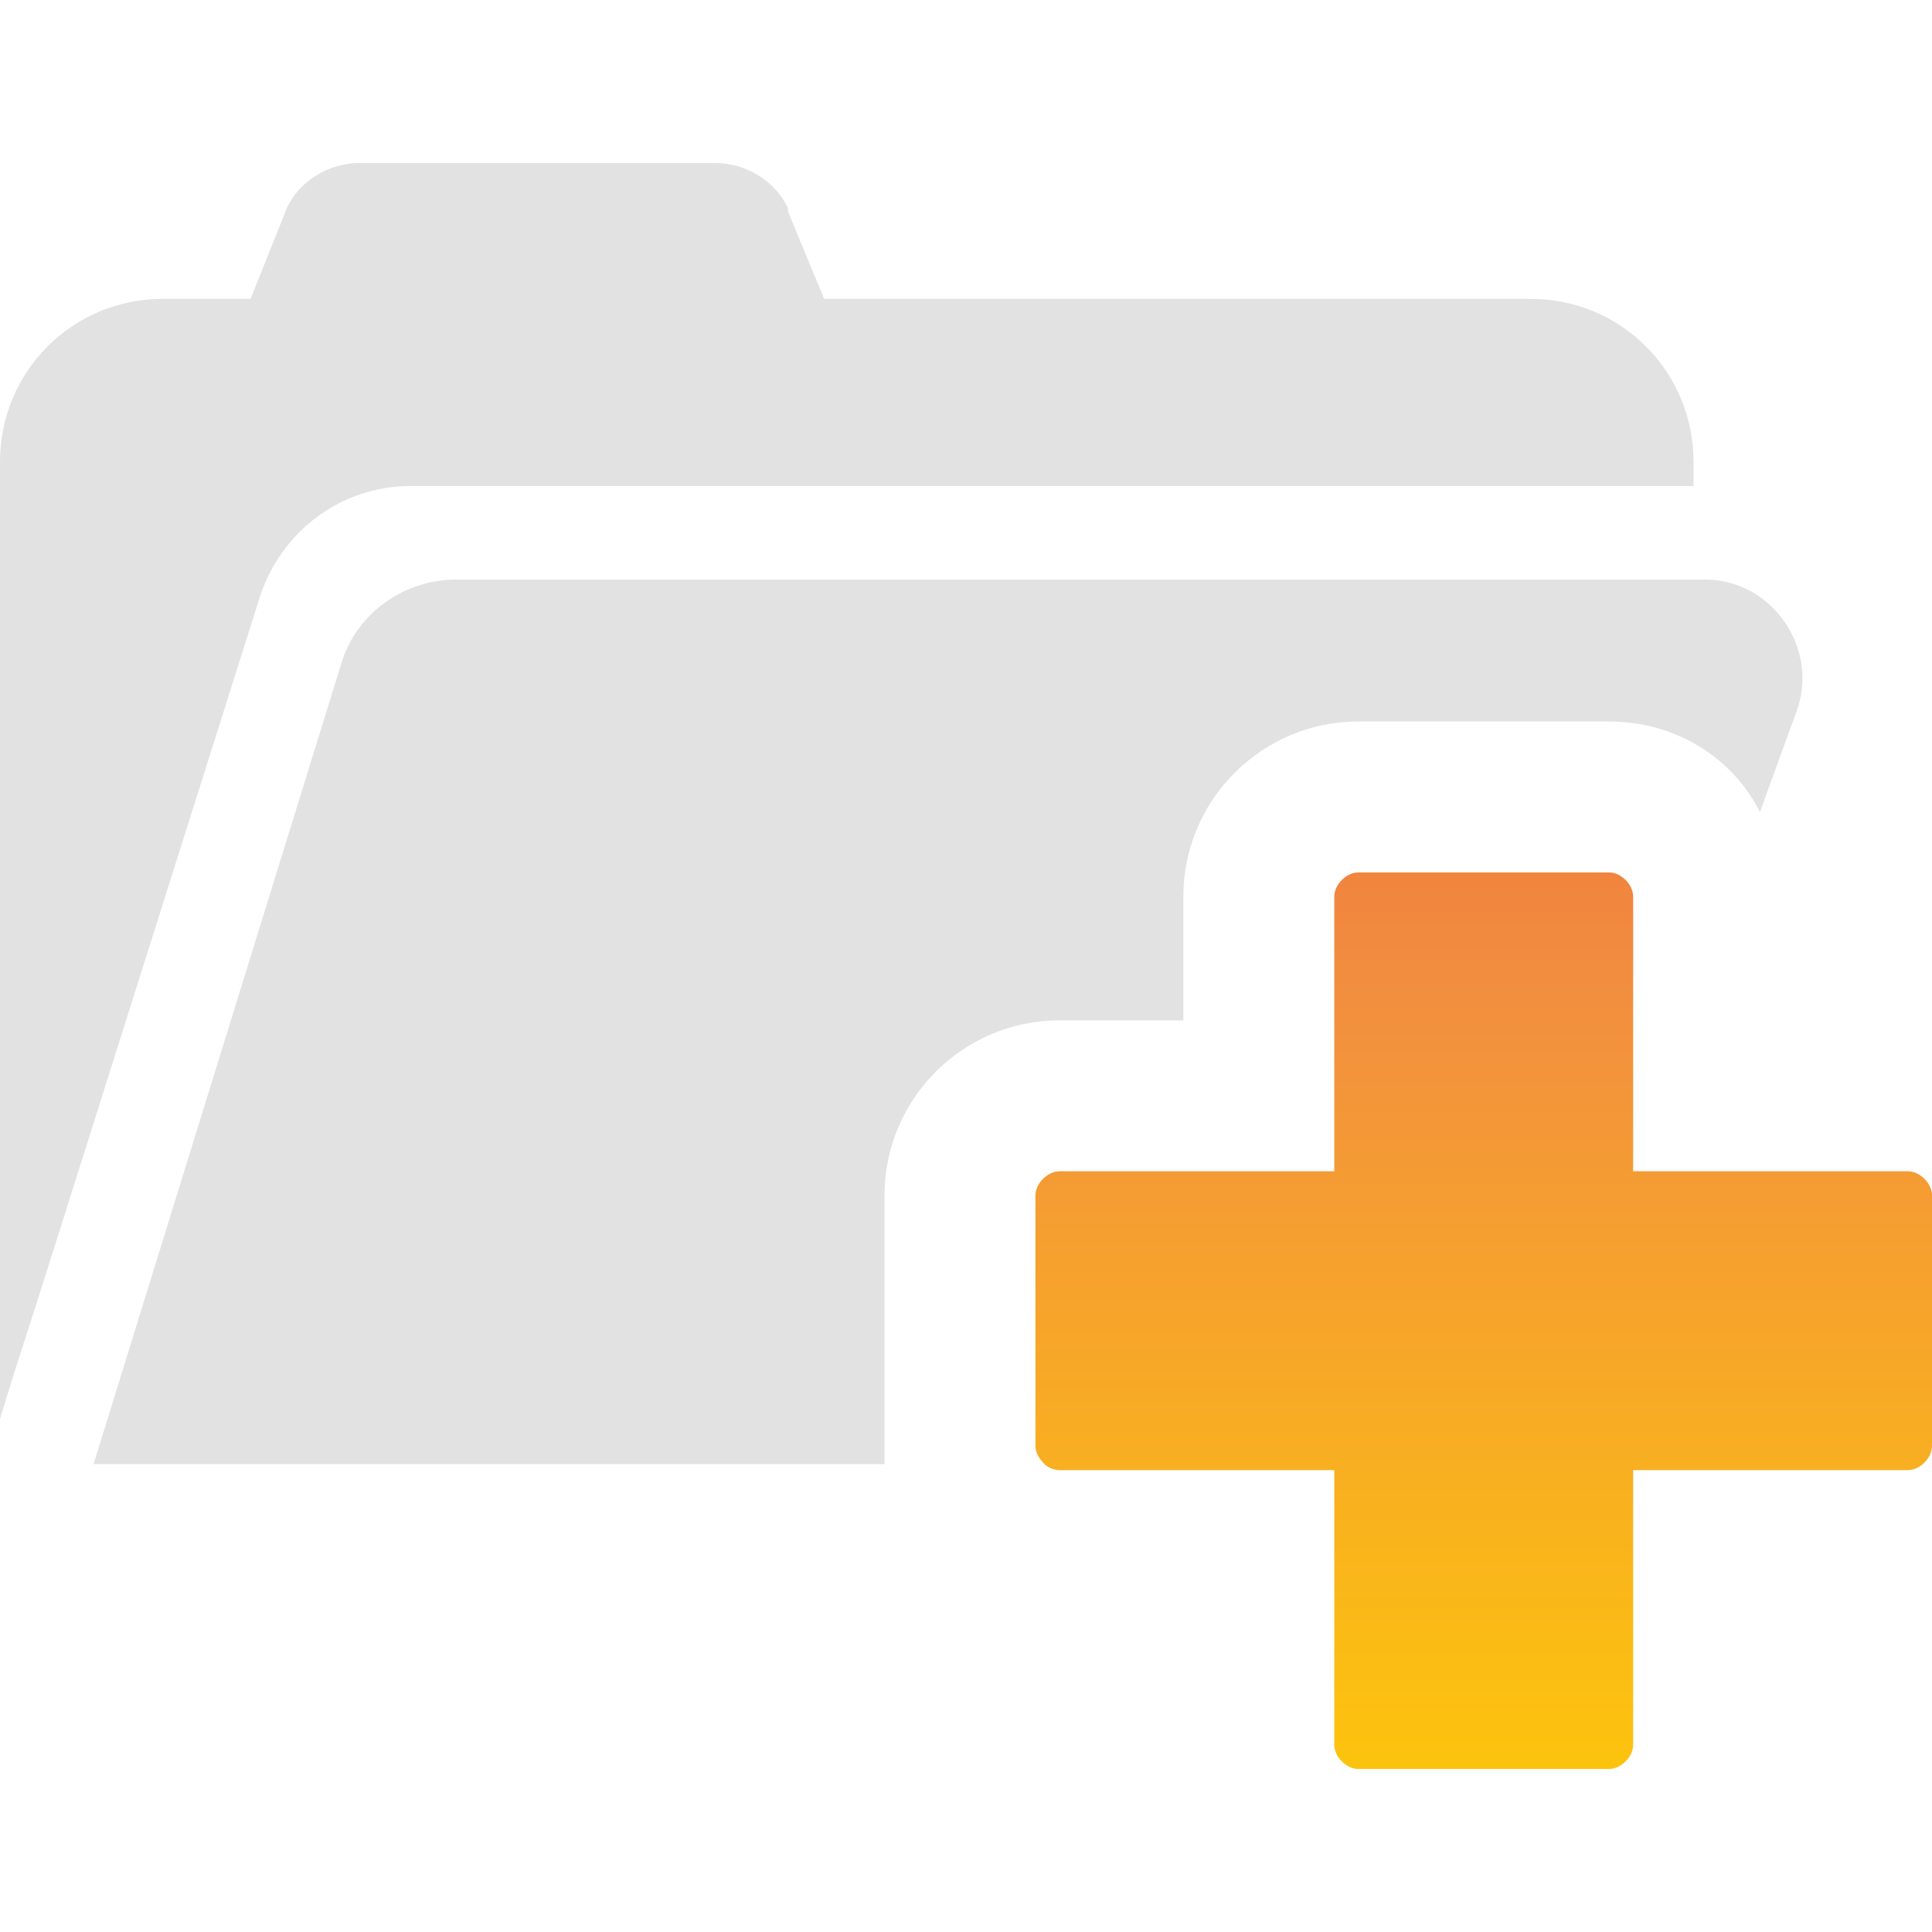
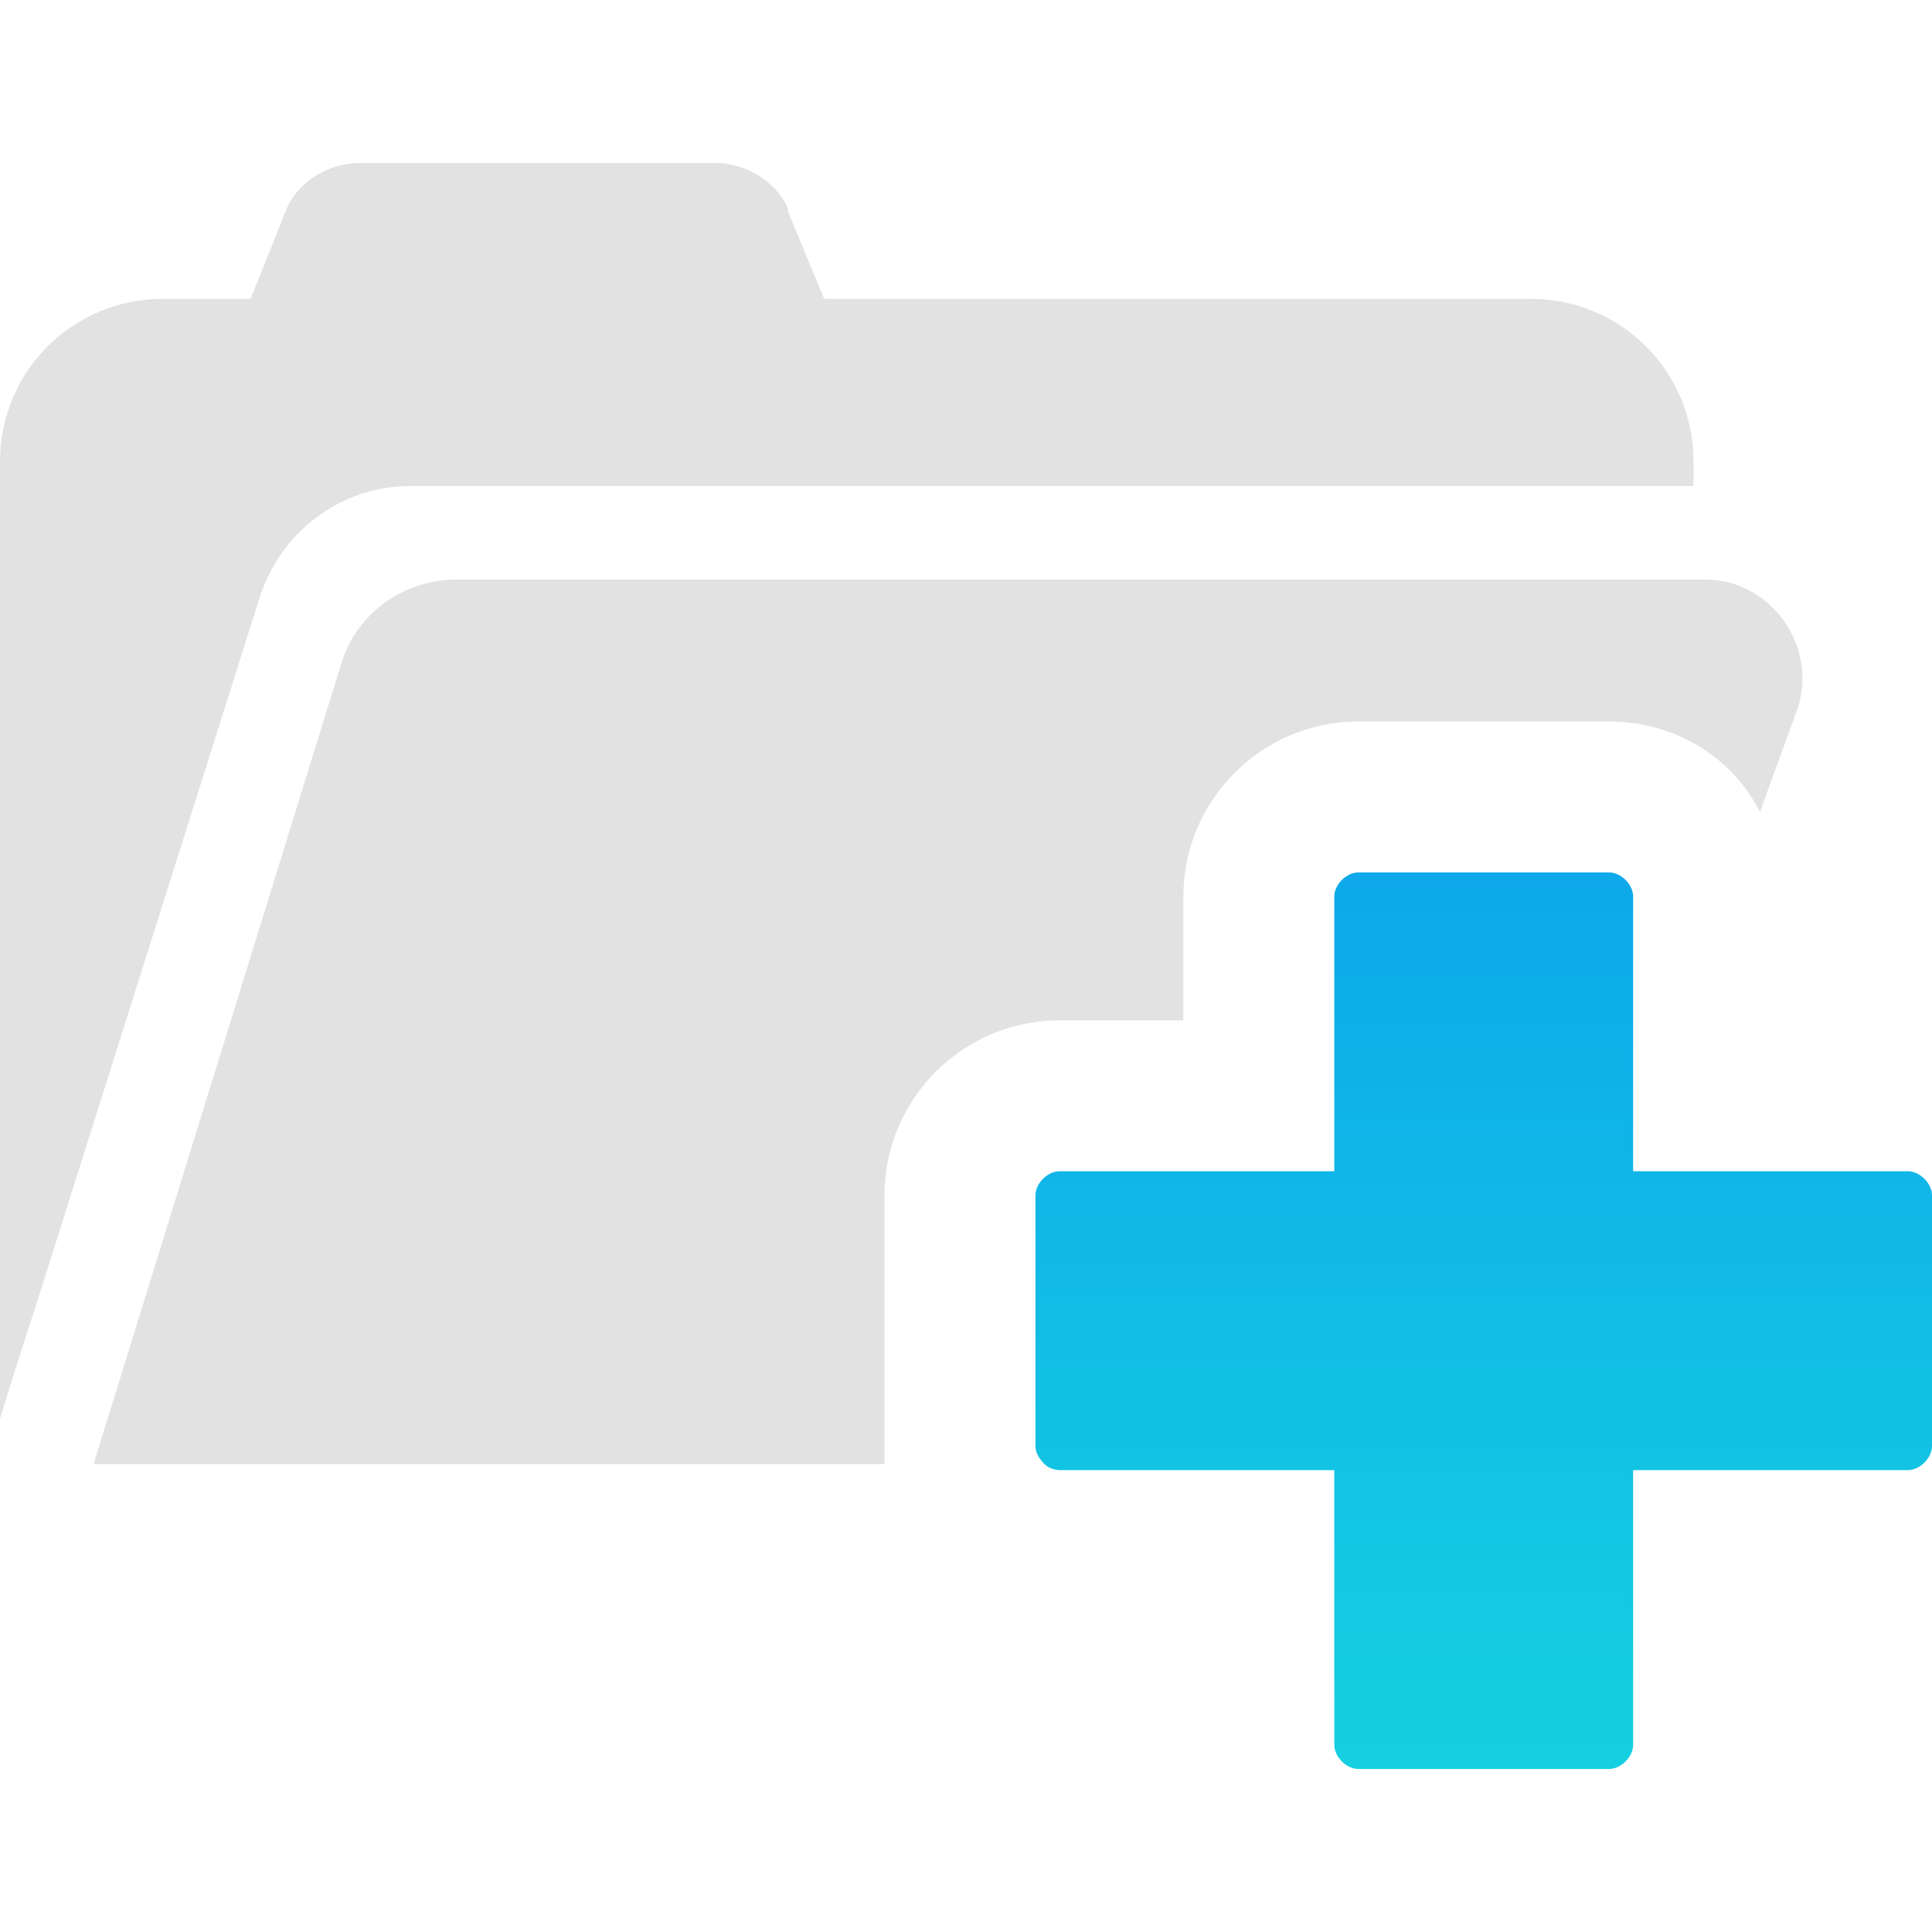
<svg xmlns="http://www.w3.org/2000/svg" version="1.1" id="Layer_1" x="0px" y="0px" width="64px" height="64px" viewBox="0 0 64 64" style="enable-background:new 0 0 64 64;" xml:space="preserve">
  <style type="text/css">
	.st0{fill:#E3E2E2;}
	.st1{fill:url(#SVGID_1_);}
</style>
  <g>
    <path class="st0" d="M13.6,16.1h42.5v-0.8c0-3-2.4-5.4-5.4-5.4H27.3L26.1,7l0-0.1c-0.4-0.9-1.4-1.5-2.4-1.5H11.9   c-1,0-2,0.6-2.4,1.5L8.3,9.9H5.4c-3,0-5.4,2.4-5.4,5.4v27.1v1V47l0.4-1.3c0,0,0,0,0,0l0.9-2.8l7.3-23.1   C9.3,17.6,11.3,16.1,13.6,16.1z" />
    <path class="st0" d="M29.3,39.6c0-3.2,2.6-5.8,5.8-5.8h4.1v-4.1c0-3.2,2.6-5.8,5.8-5.8h8.3c2.2,0,4.1,1.2,5,3l1.2-3.3   c0.8-2.1-0.8-4.4-3-4.4H15.1c-1.7,0-3.3,1.1-3.8,2.8L3.1,48.5H9h20.3c0-0.2,0-0.4,0-0.6V39.6z" />
    <linearGradient id="SVGID_1_" gradientUnits="userSpaceOnUse" x1="49.157" y1="79.048" x2="49.157" y2="10.375">
-       <stop offset="0" style="stop-color:#FFF23A" />
-       <stop offset="4.010540e-02" style="stop-color:#FEE62D" />
-       <stop offset="0.117" style="stop-color:#FED41A" />
-       <stop offset="0.196" style="stop-color:#FDC90F" />
-       <stop offset="0.281" style="stop-color:#FDC60B" />
-       <stop offset="0.668" style="stop-color:#F28F3F" />
-       <stop offset="0.888" style="stop-color:#ED693C" />
-       <stop offset="1" style="stop-color:#E83E39" />
+       <stop offset="0" style="stop-color:#1BECD9" />
+       <stop offset="1" style="stop-color:#0890F1" />
    </linearGradient>
    <path class="st1" d="M63.2,38.8h-5h-0.4h-3.7v-0.7v-8.4c0-0.4-0.4-0.8-0.8-0.8H45c-0.4,0-0.8,0.4-0.8,0.8v9.1h-9.1   c-0.4,0-0.8,0.4-0.8,0.8v8.3c0,0.2,0.1,0.4,0.3,0.6c0.1,0.1,0.3,0.2,0.5,0.2h9.1v3.2v1.3v4.6c0,0.4,0.4,0.8,0.8,0.8h8.3   c0.4,0,0.8-0.4,0.8-0.8v-9.1h9.1c0.4,0,0.8-0.4,0.8-0.8v-8.3C64,39.2,63.6,38.8,63.2,38.8z" />
  </g>
</svg>
